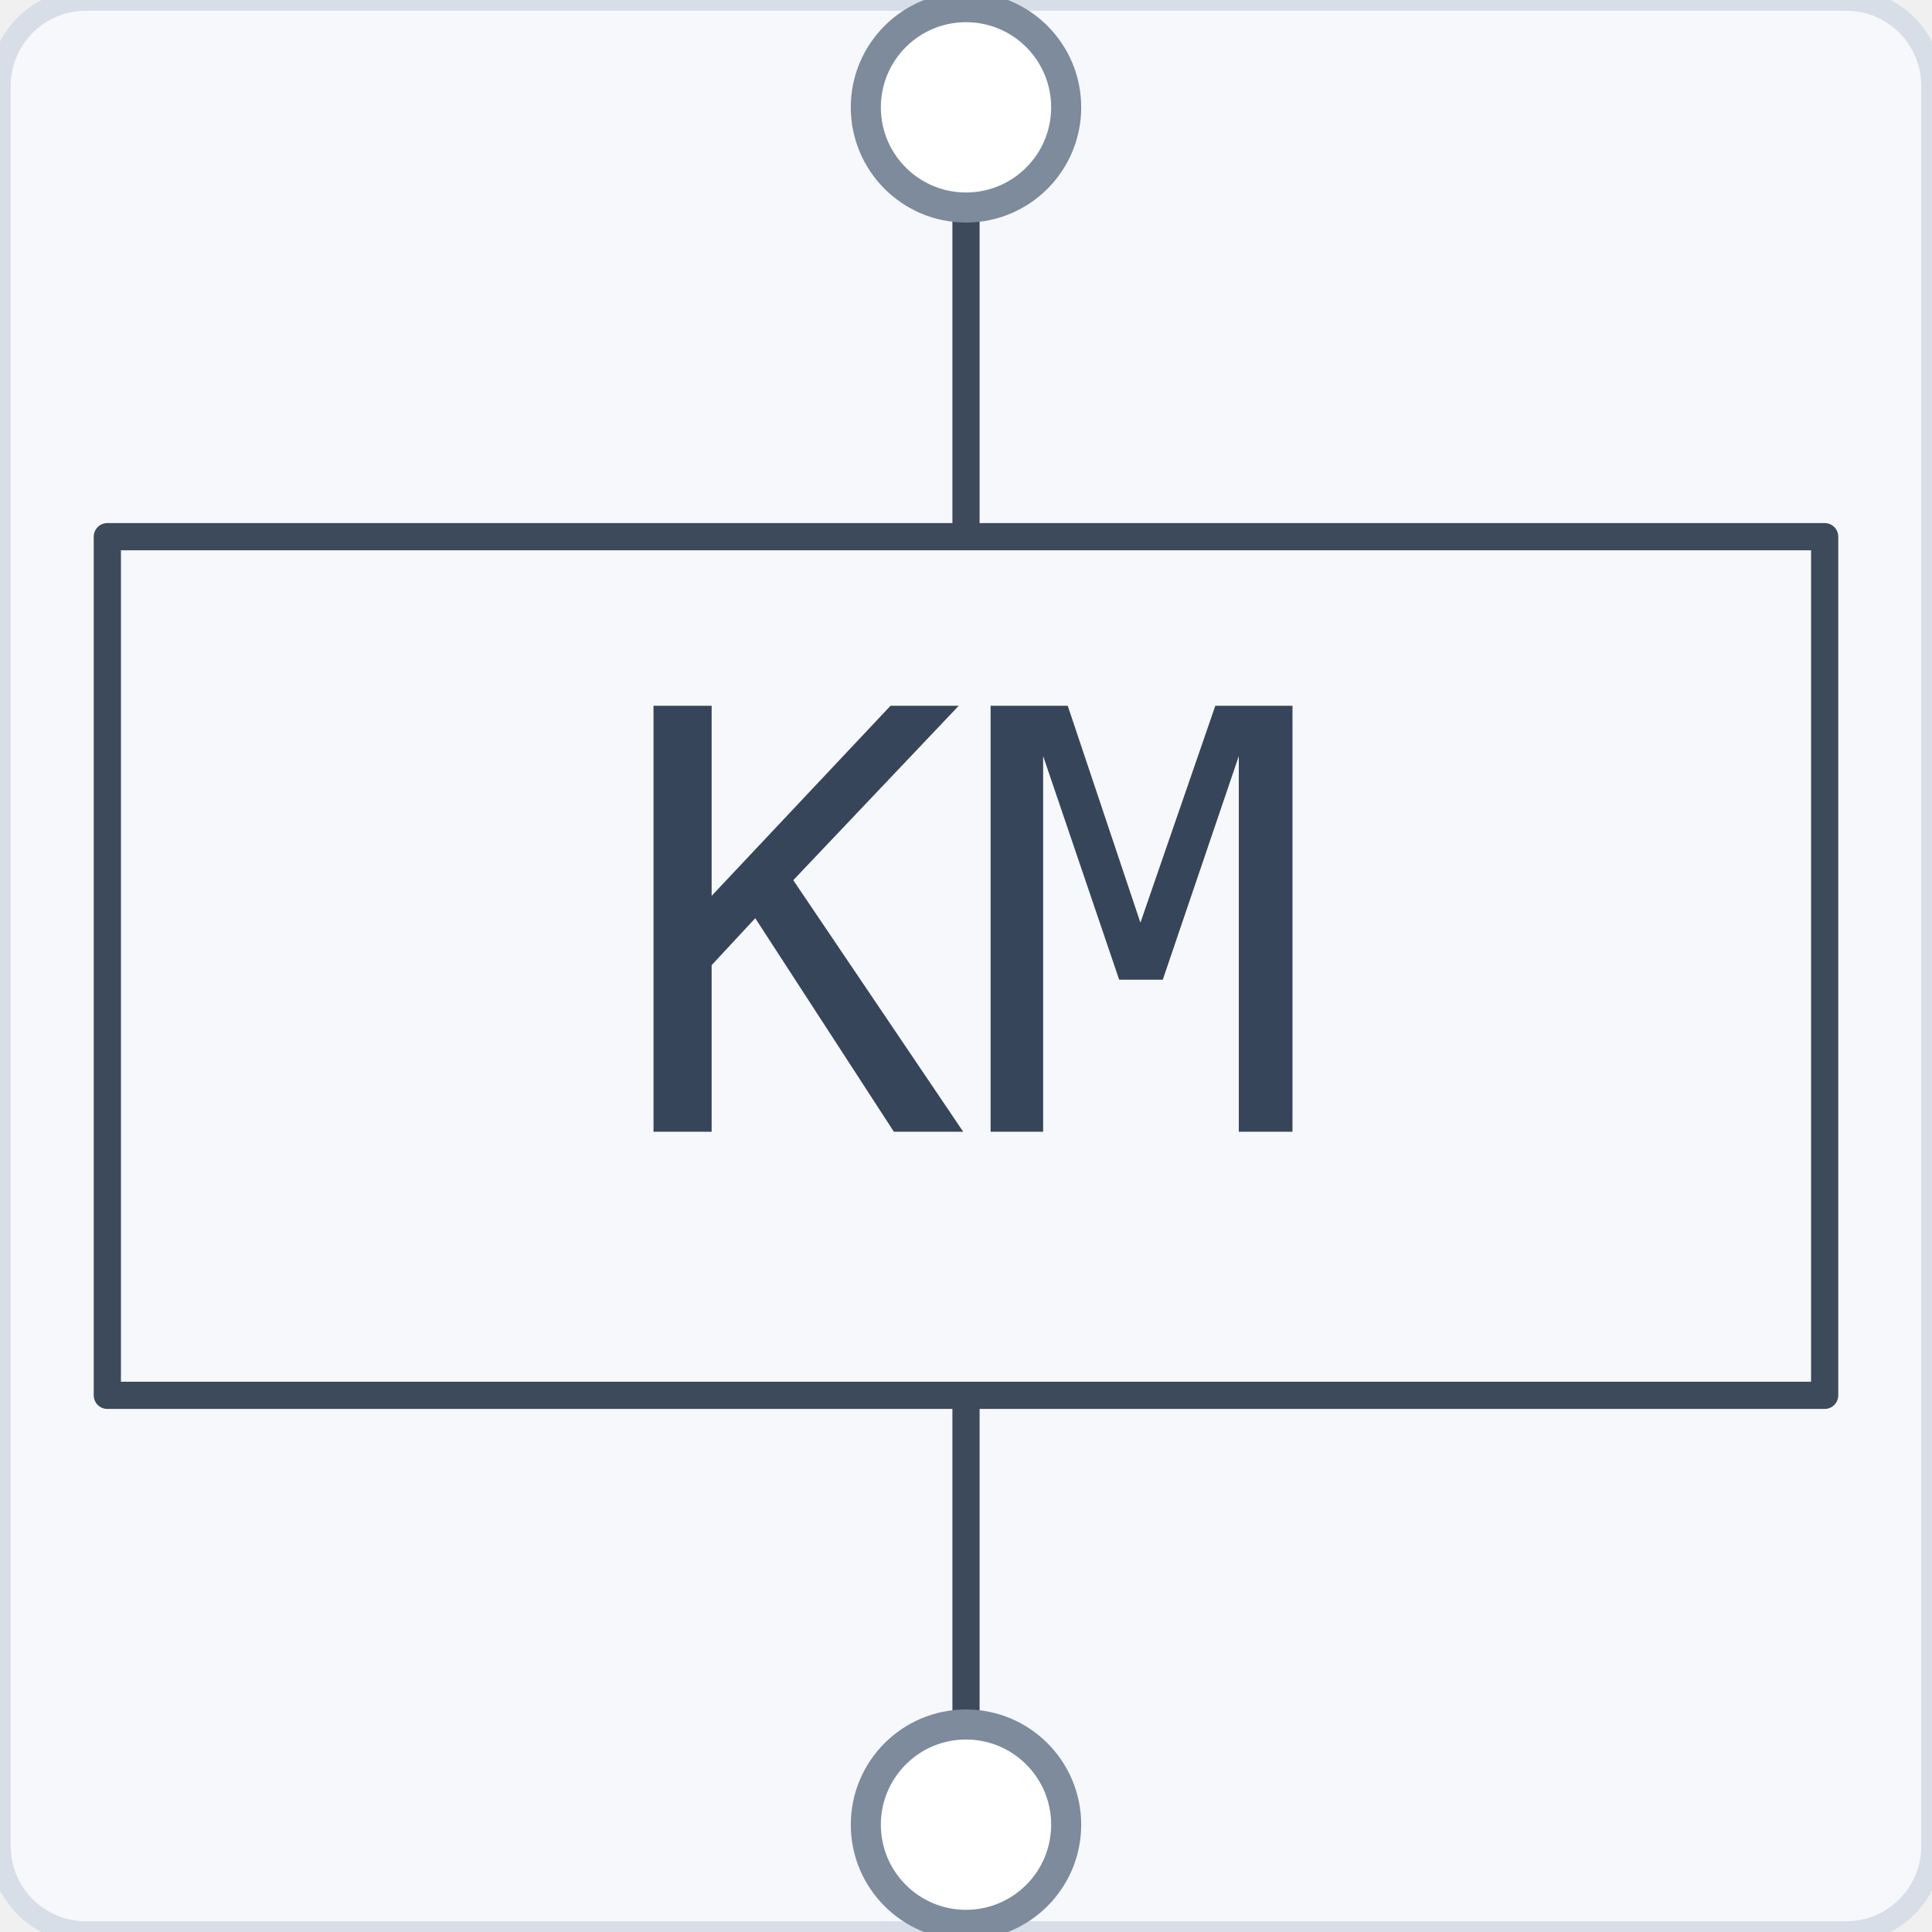
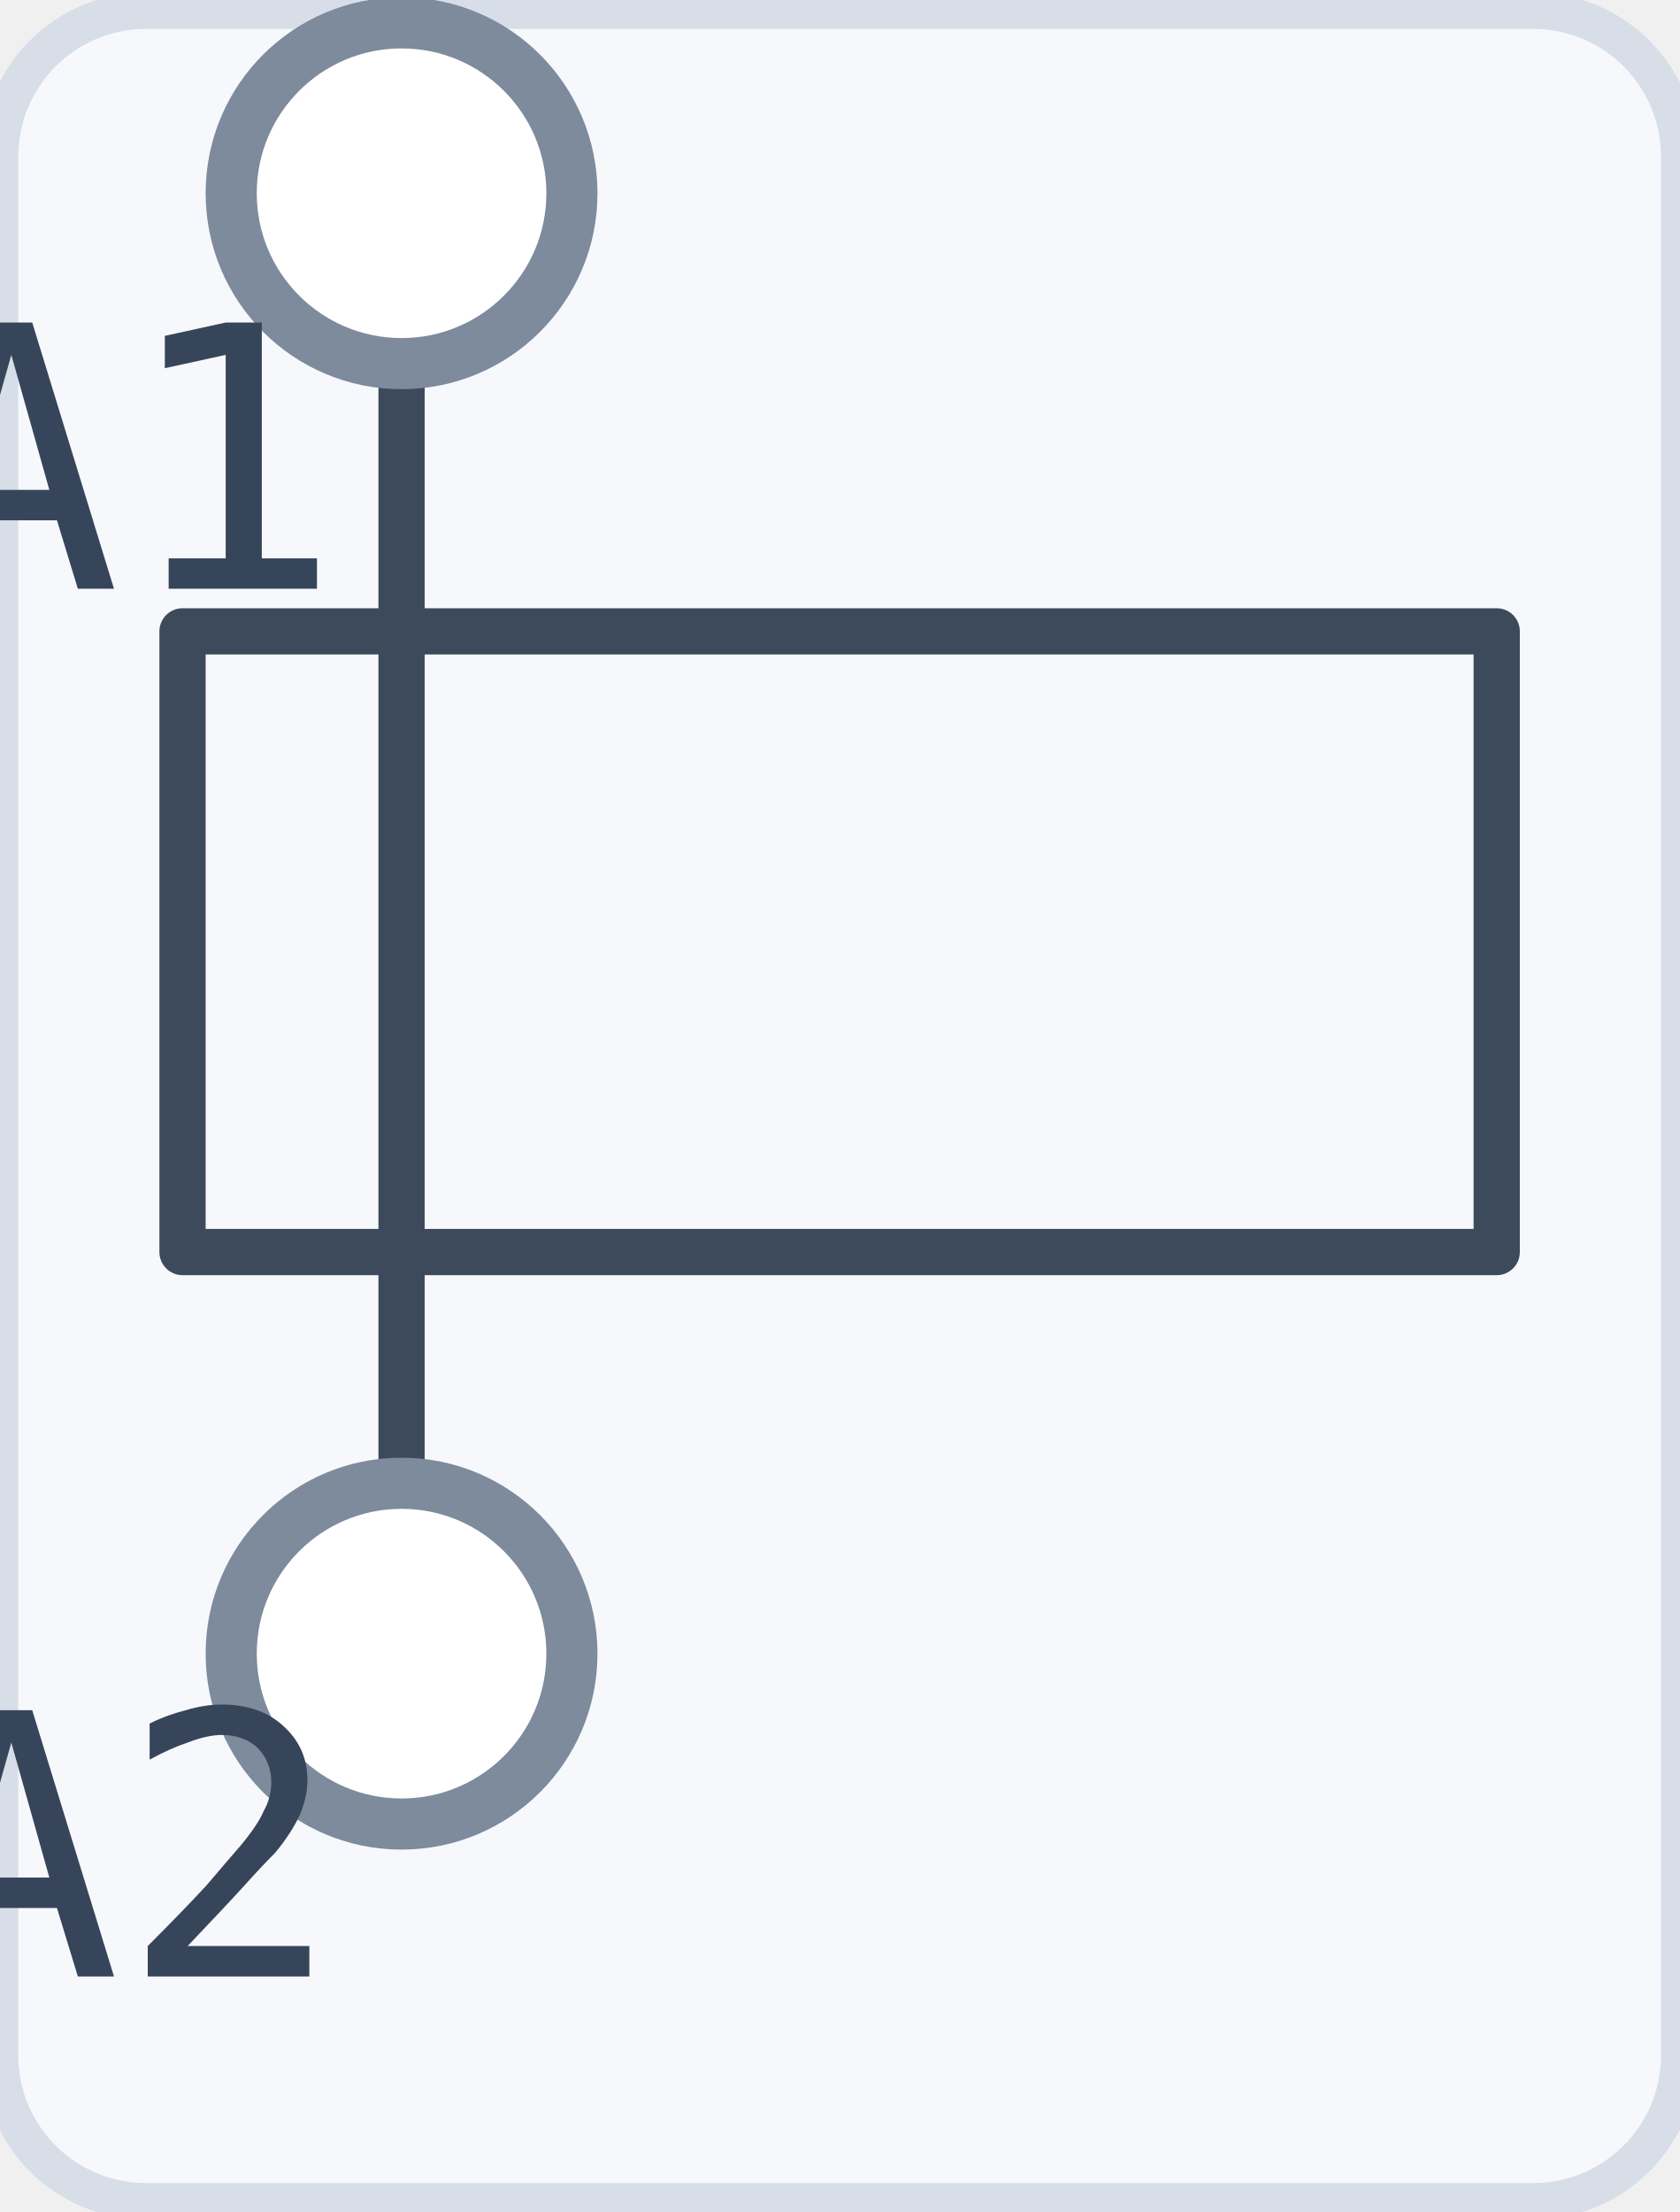
- <svg xmlns="http://www.w3.org/2000/svg" width="81" height="81" viewBox="-1.5 -1.5 27 27" role="img">
-   <rect x="-1.5" y="-1.5" width="27" height="27" rx="1.2" fill="#f6f8fb" stroke="#d7dee8" stroke-width="0.3" />
-   <path d="M12 0L12 6" stroke="#3d4a5c" stroke-width="0.38" fill="none" stroke-linecap="round" stroke-linejoin="round" />
-   <path d="M12 18L12 24" stroke="#3d4a5c" stroke-width="0.38" fill="none" stroke-linecap="round" stroke-linejoin="round" />
-   <path d="M0 6L24 6L24 18L0 18Z" stroke="#3d4a5c" stroke-width="0.38" fill="none" stroke-linecap="round" stroke-linejoin="round" />
-   <circle cx="12" cy="24" r="1.4" fill="#ffffff" stroke="#7d8b9c" stroke-width="0.42" />
-   <circle cx="12" cy="0" r="1.4" fill="#ffffff" stroke="#7d8b9c" stroke-width="0.42" />
-   <text x="12" y="12" font-family="ui-monospace, SFMono-Regular, Menlo, monospace" font-size="8.16" fill="#37455a" text-anchor="middle" dominant-baseline="middle">KM</text>
+ <svg xmlns="http://www.w3.org/2000/svg" width="41" height="54" viewBox="-3.3 -1.5 13.8 18" role="img">
+   <rect x="-3.3" y="-1.5" width="13.8" height="18" rx="1.2" fill="#f6f8fb" stroke="#d7dee8" stroke-width="0.3" />
+   <path d="M0 0L0 12" stroke="#3d4a5c" stroke-width="0.38" fill="none" stroke-linecap="round" stroke-linejoin="round" />
+   <path d="M-1.8 3.6H9V8.7H-1.8Z" stroke="#3d4a5c" stroke-width="0.38" fill="none" stroke-linecap="round" stroke-linejoin="round" />
+   <circle cx="0" cy="0" r="1.4" fill="#ffffff" stroke="#7d8b9c" stroke-width="0.42" />
+   <circle cx="0" cy="12" r="1.4" fill="#ffffff" stroke="#7d8b9c" stroke-width="0.42" />
+   <text x="-0.5" y="2.4" font-family="ui-monospace, SFMono-Regular, Menlo, monospace" font-size="3" fill="#37455a" text-anchor="end" dominant-baseline="middle">A1</text>
+   <text x="-0.5" y="13.8" font-family="ui-monospace, SFMono-Regular, Menlo, monospace" font-size="3" fill="#37455a" text-anchor="end" dominant-baseline="middle">A2</text>
</svg>
